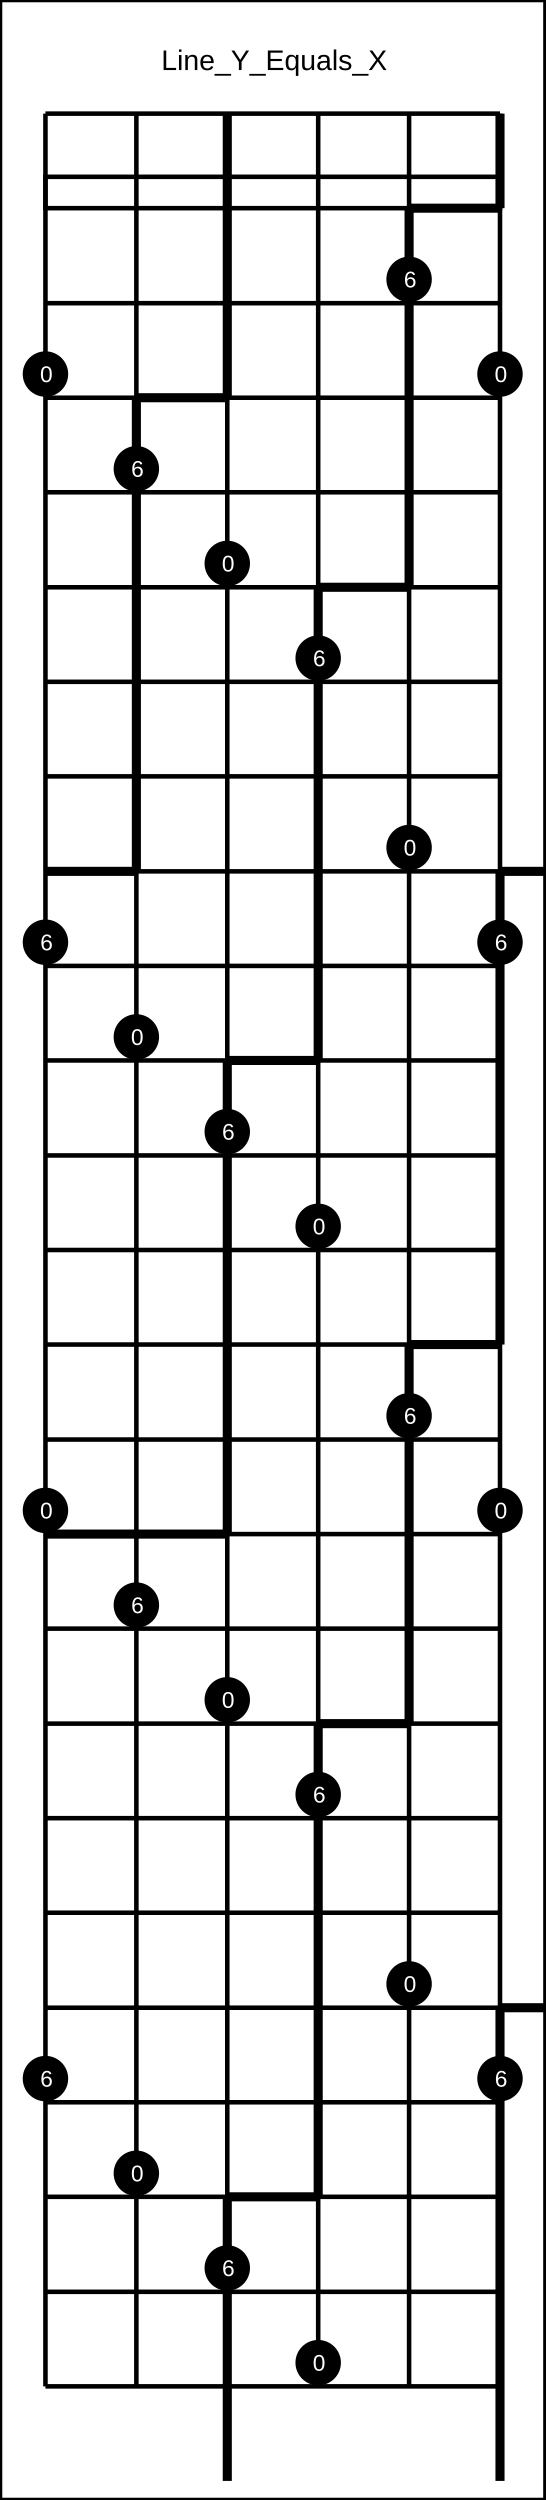
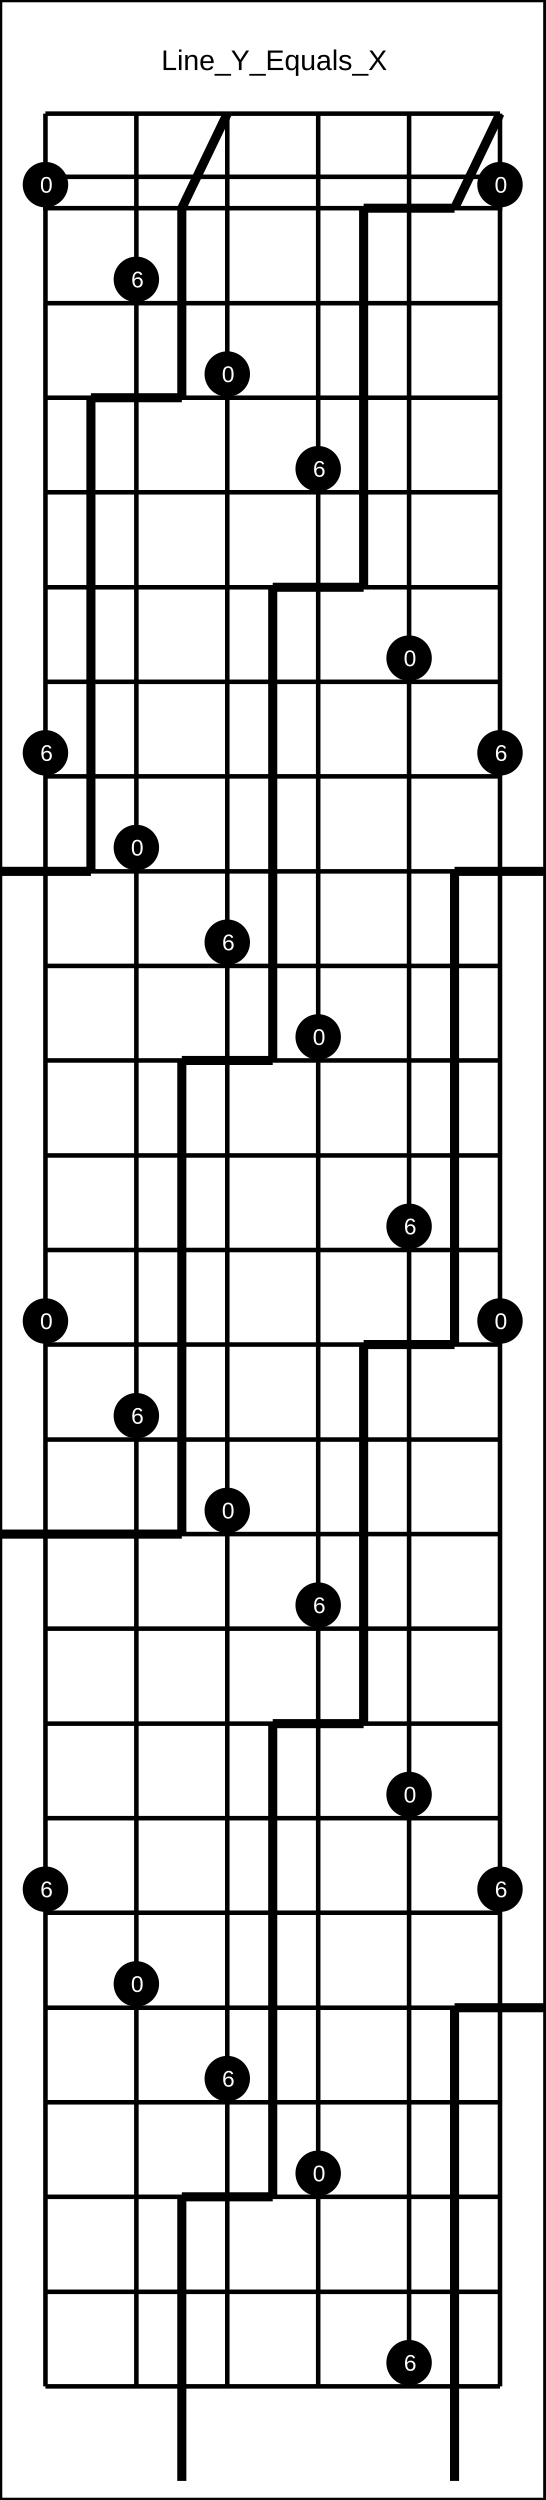
<svg xmlns="http://www.w3.org/2000/svg" xmlns:xlink="http://www.w3.org/1999/xlink" width="240pt" height="1100pt" viewBox="0 0 240 1100" version="1.1">
  <defs>
    <g>
      <symbol overflow="visible" id="glyph0-0">
        <path style="stroke:none;" d="M 1.25 -8.594 L 8.125 -8.594 L 8.125 0 L 1.25 0 Z M 1.719 -8.141 L 1.719 -0.469 L 7.656 -0.469 L 7.656 -8.141 Z M 1.719 -8.141 " />
      </symbol>
      <symbol overflow="visible" id="glyph0-1">
        <path style="stroke:none;" d="M 1.031 0 L 1.031 -8.594 L 2.188 -8.594 L 2.188 -0.953 L 6.531 -0.953 L 6.531 0 Z M 1.031 0 " />
      </symbol>
      <symbol overflow="visible" id="glyph0-2">
        <path style="stroke:none;" d="M 0.844 -8.016 L 0.844 -9.062 L 1.938 -9.062 L 1.938 -8.016 Z M 0.844 0 L 0.844 -6.609 L 1.938 -6.609 L 1.938 0 Z M 0.844 0 " />
      </symbol>
      <symbol overflow="visible" id="glyph0-3">
        <path style="stroke:none;" d="M 5.031 0 L 5.031 -4.188 C 5.031 -4.625 4.988 -4.961 4.906 -5.203 C 4.82 -5.441 4.688 -5.613 4.5 -5.719 C 4.312 -5.82 4.035 -5.875 3.672 -5.875 C 3.141 -5.875 2.723 -5.691 2.422 -5.328 C 2.117 -4.973 1.969 -4.473 1.969 -3.828 L 1.969 0 L 0.859 0 L 0.859 -5.188 C 0.859 -5.957 0.848 -6.43 0.828 -6.609 L 1.875 -6.609 C 1.875 -6.586 1.875 -6.531 1.875 -6.438 C 1.883 -6.352 1.891 -6.25 1.891 -6.125 C 1.898 -6.008 1.91 -5.789 1.922 -5.469 L 1.938 -5.469 C 2.188 -5.926 2.477 -6.25 2.812 -6.438 C 3.145 -6.625 3.555 -6.719 4.047 -6.719 C 4.773 -6.719 5.305 -6.535 5.641 -6.172 C 5.973 -5.816 6.141 -5.227 6.141 -4.406 L 6.141 0 Z M 5.031 0 " />
      </symbol>
      <symbol overflow="visible" id="glyph0-4">
        <path style="stroke:none;" d="M 1.688 -3.062 C 1.688 -2.312 1.844 -1.727 2.156 -1.312 C 2.469 -0.906 2.926 -0.703 3.531 -0.703 C 4 -0.703 4.379 -0.797 4.672 -0.984 C 4.961 -1.18 5.156 -1.426 5.25 -1.719 L 6.219 -1.438 C 5.82 -0.395 4.926 0.125 3.531 0.125 C 2.551 0.125 1.805 -0.164 1.297 -0.75 C 0.785 -1.332 0.531 -2.195 0.531 -3.344 C 0.531 -4.438 0.785 -5.27 1.297 -5.844 C 1.805 -6.426 2.535 -6.719 3.484 -6.719 C 5.422 -6.719 6.391 -5.551 6.391 -3.219 L 6.391 -3.062 Z M 5.266 -3.906 C 5.203 -4.602 5.023 -5.113 4.734 -5.438 C 4.441 -5.758 4.02 -5.922 3.469 -5.922 C 2.938 -5.922 2.516 -5.738 2.203 -5.375 C 1.891 -5.02 1.723 -4.531 1.703 -3.906 Z M 5.266 -3.906 " />
      </symbol>
      <symbol overflow="visible" id="glyph0-5">
        <path style="stroke:none;" d="M -0.188 2.484 L -0.188 1.688 L 7.094 1.688 L 7.094 2.484 Z M -0.188 2.484 " />
      </symbol>
      <symbol overflow="visible" id="glyph0-6">
        <path style="stroke:none;" d="M 4.75 -3.562 L 4.75 0 L 3.578 0 L 3.578 -3.562 L 0.281 -8.594 L 1.562 -8.594 L 4.172 -4.5 L 6.781 -8.594 L 8.062 -8.594 Z M 4.75 -3.562 " />
      </symbol>
      <symbol overflow="visible" id="glyph0-7">
        <path style="stroke:none;" d="M 1.031 0 L 1.031 -8.594 L 7.547 -8.594 L 7.547 -7.641 L 2.188 -7.641 L 2.188 -4.891 L 7.188 -4.891 L 7.188 -3.953 L 2.188 -3.953 L 2.188 -0.953 L 7.797 -0.953 L 7.797 0 Z M 1.031 0 " />
      </symbol>
      <symbol overflow="visible" id="glyph0-8">
        <path style="stroke:none;" d="M 2.953 0.125 C 2.117 0.125 1.504 -0.156 1.109 -0.719 C 0.723 -1.289 0.531 -2.141 0.531 -3.266 C 0.531 -5.566 1.336 -6.719 2.953 -6.719 C 3.453 -6.719 3.863 -6.629 4.188 -6.453 C 4.52 -6.273 4.797 -5.984 5.016 -5.578 C 5.016 -5.703 5.023 -5.91 5.047 -6.203 C 5.066 -6.504 5.082 -6.664 5.094 -6.688 L 6.156 -6.688 C 6.125 -6.445 6.109 -5.848 6.109 -4.891 L 6.109 2.594 L 5.016 2.594 L 5.016 -0.078 L 5.031 -1.094 L 5.016 -1.094 C 4.797 -0.656 4.523 -0.344 4.203 -0.156 C 3.891 0.031 3.473 0.125 2.953 0.125 Z M 5.016 -3.375 C 5.016 -4.238 4.875 -4.879 4.594 -5.297 C 4.312 -5.711 3.863 -5.922 3.25 -5.922 C 2.688 -5.922 2.281 -5.711 2.031 -5.297 C 1.789 -4.879 1.672 -4.219 1.672 -3.312 C 1.672 -2.383 1.797 -1.719 2.047 -1.312 C 2.297 -0.914 2.691 -0.719 3.234 -0.719 C 3.859 -0.719 4.312 -0.941 4.594 -1.391 C 4.875 -1.836 5.016 -2.5 5.016 -3.375 Z M 5.016 -3.375 " />
      </symbol>
      <symbol overflow="visible" id="glyph0-9">
        <path style="stroke:none;" d="M 1.922 -6.609 L 1.922 -2.422 C 1.922 -1.984 1.961 -1.645 2.047 -1.406 C 2.129 -1.164 2.266 -0.988 2.453 -0.875 C 2.641 -0.77 2.914 -0.719 3.281 -0.719 C 3.812 -0.719 4.227 -0.898 4.531 -1.266 C 4.832 -1.629 4.984 -2.133 4.984 -2.781 L 4.984 -6.609 L 6.078 -6.609 L 6.078 -1.406 C 6.078 -0.633 6.094 -0.164 6.125 0 L 5.078 0 C 5.078 -0.02 5.07 -0.07 5.062 -0.156 C 5.062 -0.25 5.055 -0.352 5.047 -0.469 C 5.047 -0.582 5.039 -0.801 5.031 -1.125 L 5.016 -1.125 C 4.766 -0.676 4.473 -0.352 4.141 -0.156 C 3.805 0.031 3.395 0.125 2.906 0.125 C 2.176 0.125 1.645 -0.051 1.312 -0.406 C 0.977 -0.77 0.812 -1.367 0.812 -2.203 L 0.812 -6.609 Z M 1.922 -6.609 " />
      </symbol>
      <symbol overflow="visible" id="glyph0-10">
        <path style="stroke:none;" d="M 2.531 0.125 C 1.863 0.125 1.363 -0.047 1.031 -0.391 C 0.695 -0.742 0.531 -1.227 0.531 -1.844 C 0.531 -2.531 0.754 -3.055 1.203 -3.422 C 1.648 -3.785 2.375 -3.977 3.375 -4 L 4.859 -4.031 L 4.859 -4.391 C 4.859 -4.922 4.742 -5.301 4.516 -5.531 C 4.297 -5.77 3.941 -5.891 3.453 -5.891 C 2.953 -5.891 2.586 -5.805 2.359 -5.641 C 2.141 -5.473 2.008 -5.207 1.969 -4.844 L 0.828 -4.938 C 1.016 -6.125 1.895 -6.719 3.469 -6.719 C 4.301 -6.719 4.926 -6.523 5.344 -6.141 C 5.758 -5.766 5.969 -5.219 5.969 -4.5 L 5.969 -1.656 C 5.969 -1.332 6.008 -1.086 6.094 -0.922 C 6.188 -0.754 6.352 -0.672 6.594 -0.672 C 6.695 -0.672 6.816 -0.688 6.953 -0.719 L 6.953 -0.031 C 6.672 0.031 6.391 0.062 6.109 0.062 C 5.703 0.062 5.406 -0.039 5.219 -0.25 C 5.031 -0.469 4.926 -0.805 4.906 -1.266 L 4.859 -1.266 C 4.578 -0.754 4.25 -0.395 3.875 -0.188 C 3.508 0.02 3.062 0.125 2.531 0.125 Z M 2.781 -0.703 C 3.176 -0.703 3.531 -0.789 3.844 -0.969 C 4.164 -1.156 4.414 -1.406 4.594 -1.719 C 4.77 -2.039 4.859 -2.375 4.859 -2.719 L 4.859 -3.266 L 3.656 -3.234 C 3.145 -3.223 2.754 -3.172 2.484 -3.078 C 2.223 -2.984 2.02 -2.832 1.875 -2.625 C 1.727 -2.414 1.656 -2.148 1.656 -1.828 C 1.656 -1.461 1.75 -1.18 1.938 -0.984 C 2.133 -0.797 2.414 -0.703 2.781 -0.703 Z M 2.781 -0.703 " />
      </symbol>
      <symbol overflow="visible" id="glyph0-11">
        <path style="stroke:none;" d="M 0.844 0 L 0.844 -9.062 L 1.938 -9.062 L 1.938 0 Z M 0.844 0 " />
      </symbol>
      <symbol overflow="visible" id="glyph0-12">
        <path style="stroke:none;" d="M 5.797 -1.828 C 5.797 -1.203 5.562 -0.719 5.094 -0.375 C 4.625 -0.039 3.969 0.125 3.125 0.125 C 2.301 0.125 1.664 -0.008 1.219 -0.281 C 0.77 -0.551 0.477 -0.973 0.344 -1.547 L 1.312 -1.734 C 1.406 -1.379 1.598 -1.117 1.891 -0.953 C 2.191 -0.797 2.602 -0.719 3.125 -0.719 C 3.676 -0.719 4.082 -0.801 4.344 -0.969 C 4.602 -1.145 4.734 -1.398 4.734 -1.734 C 4.734 -1.992 4.641 -2.207 4.453 -2.375 C 4.273 -2.539 3.988 -2.676 3.594 -2.781 L 2.812 -2.984 C 2.176 -3.148 1.723 -3.312 1.453 -3.469 C 1.191 -3.625 0.984 -3.812 0.828 -4.031 C 0.68 -4.258 0.609 -4.535 0.609 -4.859 C 0.609 -5.461 0.82 -5.922 1.25 -6.234 C 1.676 -6.547 2.301 -6.703 3.125 -6.703 C 3.852 -6.703 4.43 -6.57 4.859 -6.312 C 5.297 -6.062 5.57 -5.656 5.688 -5.094 L 4.688 -4.969 C 4.633 -5.258 4.473 -5.484 4.203 -5.641 C 3.93 -5.797 3.57 -5.875 3.125 -5.875 C 2.633 -5.875 2.27 -5.797 2.031 -5.641 C 1.789 -5.492 1.672 -5.27 1.672 -4.969 C 1.672 -4.781 1.719 -4.625 1.812 -4.5 C 1.914 -4.383 2.062 -4.281 2.25 -4.188 C 2.445 -4.102 2.852 -3.988 3.469 -3.844 C 4.051 -3.695 4.469 -3.562 4.719 -3.438 C 4.977 -3.312 5.18 -3.172 5.328 -3.016 C 5.473 -2.867 5.586 -2.695 5.672 -2.5 C 5.754 -2.301 5.797 -2.078 5.797 -1.828 Z M 5.797 -1.828 " />
      </symbol>
      <symbol overflow="visible" id="glyph0-13">
        <path style="stroke:none;" d="M 6.781 0 L 4.203 -3.766 L 1.562 0 L 0.281 0 L 3.547 -4.469 L 0.531 -8.594 L 1.812 -8.594 L 4.219 -5.219 L 6.531 -8.594 L 7.828 -8.594 L 4.891 -4.516 L 8.078 0 Z M 6.781 0 " />
      </symbol>
      <symbol overflow="visible" id="glyph1-0">
        <path style="stroke:none;" d="M 1 -6.875 L 6.5 -6.875 L 6.5 0 L 1 0 Z M 1.375 -6.516 L 1.375 -0.375 L 6.125 -0.375 L 6.125 -6.516 Z M 1.375 -6.516 " />
      </symbol>
      <symbol overflow="visible" id="glyph1-1">
        <path style="stroke:none;" d="M 5.172 -3.438 C 5.172 -2.289 4.969 -1.414 4.562 -0.812 C 4.156 -0.207 3.555 0.094 2.766 0.094 C 1.973 0.094 1.379 -0.203 0.984 -0.797 C 0.586 -1.398 0.391 -2.281 0.391 -3.438 C 0.391 -4.625 0.582 -5.508 0.969 -6.094 C 1.352 -6.688 1.961 -6.984 2.797 -6.984 C 3.609 -6.984 4.207 -6.688 4.594 -6.094 C 4.977 -5.5 5.172 -4.613 5.172 -3.438 Z M 4.281 -3.438 C 4.281 -4.438 4.164 -5.156 3.938 -5.594 C 3.707 -6.039 3.328 -6.266 2.797 -6.266 C 2.254 -6.266 1.863 -6.047 1.625 -5.609 C 1.395 -5.172 1.281 -4.445 1.281 -3.438 C 1.281 -2.469 1.398 -1.754 1.641 -1.297 C 1.879 -0.848 2.258 -0.625 2.781 -0.625 C 3.301 -0.625 3.68 -0.852 3.922 -1.312 C 4.16 -1.77 4.281 -2.477 4.281 -3.438 Z M 4.281 -3.438 " />
      </symbol>
      <symbol overflow="visible" id="glyph1-2">
        <path style="stroke:none;" d="M 5.125 -2.25 C 5.125 -1.52 4.926 -0.945 4.531 -0.531 C 4.133 -0.113 3.594 0.094 2.906 0.094 C 2.125 0.094 1.531 -0.191 1.125 -0.766 C 0.719 -1.336 0.516 -2.176 0.516 -3.281 C 0.516 -4.469 0.723 -5.379 1.141 -6.016 C 1.566 -6.66 2.176 -6.984 2.969 -6.984 C 4.008 -6.984 4.664 -6.516 4.938 -5.578 L 4.094 -5.438 C 3.914 -5.988 3.535 -6.266 2.953 -6.266 C 2.453 -6.266 2.062 -6.031 1.781 -5.562 C 1.508 -5.102 1.375 -4.43 1.375 -3.547 C 1.539 -3.836 1.766 -4.062 2.047 -4.219 C 2.336 -4.375 2.672 -4.453 3.047 -4.453 C 3.68 -4.453 4.188 -4.25 4.562 -3.844 C 4.938 -3.445 5.125 -2.914 5.125 -2.25 Z M 4.234 -2.219 C 4.234 -2.707 4.109 -3.086 3.859 -3.359 C 3.617 -3.629 3.281 -3.766 2.844 -3.766 C 2.438 -3.766 2.102 -3.645 1.844 -3.406 C 1.594 -3.164 1.469 -2.836 1.469 -2.422 C 1.469 -1.891 1.598 -1.453 1.859 -1.109 C 2.117 -0.773 2.457 -0.609 2.875 -0.609 C 3.289 -0.609 3.617 -0.75 3.859 -1.031 C 4.109 -1.32 4.234 -1.719 4.234 -2.219 Z M 4.234 -2.219 " />
      </symbol>
    </g>
  </defs>
  <g id="surface26">
    <path style="fill:none;stroke-width:0.01;stroke-linecap:butt;stroke-linejoin:miter;stroke:rgb(0%,0%,0%);stroke-opacity:1;stroke-miterlimit:10;" d="M 0 0 L 1.2 0 L 1.2 5.5 L 0 5.5 Z M 0 0 " transform="matrix(200,0,0,200,0,0)" />
    <g style="fill:rgb(0%,0%,0%);fill-opacity:1;">
      <use xlink:href="#glyph0-1" x="70.953" y="30.824" />
      <use xlink:href="#glyph0-2" x="77.905" y="30.824" />
      <use xlink:href="#glyph0-3" x="80.682" y="30.824" />
      <use xlink:href="#glyph0-4" x="87.634" y="30.824" />
      <use xlink:href="#glyph0-5" x="94.586" y="30.824" />
      <use xlink:href="#glyph0-6" x="101.538" y="30.824" />
      <use xlink:href="#glyph0-5" x="109.875" y="30.824" />
      <use xlink:href="#glyph0-7" x="116.827" y="30.824" />
      <use xlink:href="#glyph0-8" x="125.165" y="30.824" />
      <use xlink:href="#glyph0-9" x="132.116" y="30.824" />
      <use xlink:href="#glyph0-10" x="139.068" y="30.824" />
      <use xlink:href="#glyph0-11" x="146.02" y="30.824" />
      <use xlink:href="#glyph0-12" x="148.797" y="30.824" />
      <use xlink:href="#glyph0-5" x="155.047" y="30.824" />
      <use xlink:href="#glyph0-13" x="161.999" y="30.824" />
    </g>
    <path style="fill:none;stroke-width:0.01;stroke-linecap:butt;stroke-linejoin:miter;stroke:rgb(100%,100%,100%);stroke-opacity:1;stroke-miterlimit:10;" d="M 0 0 L 1 0 L 1 5 L 0 5 Z M 0 0 " transform="matrix(200,0,0,200,20,50)" />
    <path style="fill:none;stroke-width:0.01;stroke-linecap:butt;stroke-linejoin:miter;stroke:rgb(0%,0%,0%);stroke-opacity:1;stroke-miterlimit:10;" d="M 0 0.139 L 1 0.139 L 1 0.208 L 0 0.208 Z M 0 0 L 1 0 M 0 0.208 L 1 0.208 M 0 0.417 L 1 0.417 M 0 0.625 L 1 0.625 M 0 0.833 L 1 0.833 M 0 1.042 L 1 1.042 M 0 1.25 L 1 1.25 M 0 1.458 L 1 1.458 M 0 1.667 L 1 1.667 M 0 1.875 L 1 1.875 M 0 2.083 L 1 2.083 M 0 2.292 L 1 2.292 M 0 2.5 L 1 2.5 M 0 2.708 L 1 2.708 M 0 2.917 L 1 2.917 M 0 3.125 L 1 3.125 M 0 3.333 L 1 3.333 M 0 3.542 L 1 3.542 M 0 3.75 L 1 3.75 M 0 3.958 L 1 3.958 M 0 4.167 L 1 4.167 M 0 4.375 L 1 4.375 M 0 4.583 L 1 4.583 M 0 4.792 L 1 4.792 M 0 5 L 1 5 " transform="matrix(200,0,0,200,20,50)" />
    <path style="fill:none;stroke-width:0.01;stroke-linecap:butt;stroke-linejoin:miter;stroke:rgb(0%,0%,0%);stroke-opacity:1;stroke-miterlimit:10;" d="M 0 0 L 0 5 M 0.2 0 L 0.2 5 M 0.4 0 L 0.4 5 M 0.6 0 L 0.6 5 M 0.8 0 L 0.8 5 M 1 0 L 1 5 " transform="matrix(200,0,0,200,20,50)" />
-     <path style="fill:none;stroke-width:0.02;stroke-linecap:butt;stroke-linejoin:miter;stroke:rgb(0%,0%,0%);stroke-opacity:1;stroke-miterlimit:10;" d="M 0.4 0 L 0.4 0.208 M 0.4 0.208 L 0.4 0.417 M 0.4 0.417 L 0.4 0.625 M 0.4 0.625 L 0.2 0.625 M 0.2 0.625 L 0.2 0.833 M 0.2 0.833 L 0.2 1.042 M 0.2 1.042 L 0.2 1.25 M 0.2 1.25 L 0.2 1.458 M 0.2 1.458 L 0.2 1.667 M 0.2 1.667 L 0 1.667 M 0 1.667 " transform="matrix(200,0,0,200,20,50)" />
-     <path style="fill:none;stroke-width:0.02;stroke-linecap:butt;stroke-linejoin:miter;stroke:rgb(0%,0%,0%);stroke-opacity:1;stroke-miterlimit:10;" d="M 1 0 L 1 0.208 M 1 0.208 L 0.8 0.208 M 0.8 0.208 L 0.8 1.042 M 0.8 1.042 L 0.6 1.042 M 0.6 1.042 L 0.6 2.083 M 0.6 2.083 L 0.4 2.083 M 0.4 2.083 L 0.4 3.125 M 0.4 3.125 L 0.2 3.125 M 0.2 3.125 L 0 3.125 M 0 3.125 " transform="matrix(200,0,0,200,20,50)" />
-     <path style="fill:none;stroke-width:0.02;stroke-linecap:butt;stroke-linejoin:miter;stroke:rgb(0%,0%,0%);stroke-opacity:1;stroke-miterlimit:10;" d="M 1.2 1.667 L 1 1.667 M 1 1.667 L 1 2.708 M 1 2.708 L 0.8 2.708 M 0.8 2.708 L 0.8 3.542 M 0.8 3.542 L 0.6 3.542 M 0.6 3.542 L 0.6 4.583 M 0.6 4.583 L 0.4 4.583 M 0.4 4.583 L 0.4 5.208 M 0.4 5.208 " transform="matrix(200,0,0,200,20,50)" />
-     <path style="fill:none;stroke-width:0.02;stroke-linecap:butt;stroke-linejoin:miter;stroke:rgb(0%,0%,0%);stroke-opacity:1;stroke-miterlimit:10;" d="M 1.2 4.167 L 1 4.167 M 1 4.167 L 1 5.208 M 1 5.208 " transform="matrix(200,0,0,200,20,50)" />
-     <path style=" stroke:none;fill-rule:nonzero;fill:rgb(0%,0%,0%);fill-opacity:1;" d="M 30 164.582 C 30 170.105 25.523 174.582 20 174.582 C 14.477 174.582 10 170.105 10 164.582 C 10 159.059 14.477 154.582 20 154.582 C 25.523 154.582 30 159.059 30 164.582 " />
+     <path style="fill:none;stroke-width:0.02;stroke-linecap:butt;stroke-linejoin:miter;stroke:rgb(0%,0%,0%);stroke-opacity:1;stroke-miterlimit:10;" d="M 0.4 0 L 0.3 0.208 M 0.3 0.208 L 0.3 0.417 M 0.3 0.417 L 0.3 0.625 M 0.3 0.625 L 0.1 0.625 M 0.1 0.625 L 0.1 0.833 M 0.1 0.833 L 0.1 1.042 M 0.1 1.042 L 0.1 1.25 M 0.1 1.25 L 0.1 1.458 M 0.1 1.458 L 0.1 1.667 M 0.1 1.667 L -0.1 1.667 M -0.1 1.667 " transform="matrix(200,0,0,200,20,50)" />
+     <path style="fill:none;stroke-width:0.02;stroke-linecap:butt;stroke-linejoin:miter;stroke:rgb(0%,0%,0%);stroke-opacity:1;stroke-miterlimit:10;" d="M 1 0 L 0.9 0.208 M 0.9 0.208 L 0.7 0.208 M 0.7 0.208 L 0.7 1.042 M 0.7 1.042 L 0.5 1.042 M 0.5 1.042 L 0.5 2.083 M 0.5 2.083 L 0.3 2.083 M 0.3 2.083 L 0.3 3.125 M 0.3 3.125 L 0.1 3.125 M 0.1 3.125 L -0.1 3.125 M -0.1 3.125 " transform="matrix(200,0,0,200,20,50)" />
+     <path style="fill:none;stroke-width:0.02;stroke-linecap:butt;stroke-linejoin:miter;stroke:rgb(0%,0%,0%);stroke-opacity:1;stroke-miterlimit:10;" d="M 1.2 1.667 L 0.9 1.667 M 0.9 1.667 L 0.9 2.708 M 0.9 2.708 L 0.7 2.708 M 0.7 2.708 L 0.7 3.542 M 0.7 3.542 L 0.5 3.542 M 0.5 3.542 L 0.5 4.583 M 0.5 4.583 L 0.3 4.583 M 0.3 4.583 L 0.3 5.208 M 0.3 5.208 " transform="matrix(200,0,0,200,20,50)" />
+     <path style="fill:none;stroke-width:0.02;stroke-linecap:butt;stroke-linejoin:miter;stroke:rgb(0%,0%,0%);stroke-opacity:1;stroke-miterlimit:10;" d="M 1.2 4.167 L 0.9 4.167 M 0.9 4.167 L 0.9 5.208 M 0.9 5.208 " transform="matrix(200,0,0,200,20,50)" />
+     <path style=" stroke:none;fill-rule:nonzero;fill:rgb(0%,0%,0%);fill-opacity:1;" d="M 30 81.25 C 30 86.773 25.523 91.25 20 91.25 C 14.477 91.25 10 86.773 10 81.25 C 10 75.727 14.477 71.25 20 71.25 C 25.523 71.25 30 75.727 30 81.25 " />
    <g style="fill:rgb(100%,100%,100%);fill-opacity:1;">
-       <use xlink:href="#glyph1-1" x="17.609" y="168.125" />
+       <use xlink:href="#glyph1-1" x="17.609" y="84.789" />
    </g>
-     <path style=" stroke:none;fill-rule:nonzero;fill:rgb(0%,0%,0%);fill-opacity:1;" d="M 23.172 168.125 L 30 664.582 C 30 670.105 25.523 674.582 20 674.582 C 14.477 674.582 10 670.105 10 664.582 C 10 659.059 14.477 654.582 20 654.582 C 25.523 654.582 30 659.059 30 664.582 " />
+     <path style=" stroke:none;fill-rule:nonzero;fill:rgb(0%,0%,0%);fill-opacity:1;" d="M 23.172 84.789 L 30 581.25 C 30 586.773 25.523 591.25 20 591.25 C 14.477 591.25 10 586.773 10 581.25 C 10 575.727 14.477 571.25 20 571.25 C 25.523 571.25 30 575.727 30 581.25 " />
    <g style="fill:rgb(100%,100%,100%);fill-opacity:1;">
-       <use xlink:href="#glyph1-1" x="17.609" y="668.125" />
+       <use xlink:href="#glyph1-1" x="17.609" y="584.789" />
    </g>
-     <path style=" stroke:none;fill-rule:nonzero;fill:rgb(0%,0%,0%);fill-opacity:1;" d="M 23.172 668.125 L 70 456.25 C 70 461.773 65.523 466.25 60 466.25 C 54.477 466.25 50 461.773 50 456.25 C 50 450.727 54.477 446.25 60 446.25 C 65.523 446.25 70 450.727 70 456.25 " />
+     <path style=" stroke:none;fill-rule:nonzero;fill:rgb(0%,0%,0%);fill-opacity:1;" d="M 23.172 584.789 L 70 372.918 C 70 378.441 65.523 382.918 60 382.918 C 54.477 382.918 50 378.441 50 372.918 C 50 367.395 54.477 362.918 60 362.918 C 65.523 362.918 70 367.395 70 372.918 " />
    <g style="fill:rgb(100%,100%,100%);fill-opacity:1;">
-       <use xlink:href="#glyph1-1" x="57.609" y="459.789" />
+       <use xlink:href="#glyph1-1" x="57.609" y="376.457" />
    </g>
-     <path style=" stroke:none;fill-rule:nonzero;fill:rgb(0%,0%,0%);fill-opacity:1;" d="M 63.172 459.789 L 70 956.25 C 70 961.773 65.523 966.25 60 966.25 C 54.477 966.25 50 961.773 50 956.25 C 50 950.727 54.477 946.25 60 946.25 C 65.523 946.25 70 950.727 70 956.25 " />
+     <path style=" stroke:none;fill-rule:nonzero;fill:rgb(0%,0%,0%);fill-opacity:1;" d="M 63.172 376.457 L 70 872.918 C 70 878.441 65.523 882.918 60 882.918 C 54.477 882.918 50 878.441 50 872.918 C 50 867.395 54.477 862.918 60 862.918 C 65.523 862.918 70 867.395 70 872.918 " />
    <g style="fill:rgb(100%,100%,100%);fill-opacity:1;">
-       <use xlink:href="#glyph1-1" x="57.609" y="959.789" />
+       <use xlink:href="#glyph1-1" x="57.609" y="876.457" />
    </g>
-     <path style=" stroke:none;fill-rule:nonzero;fill:rgb(0%,0%,0%);fill-opacity:1;" d="M 63.172 959.789 L 110 247.918 C 110 253.441 105.523 257.918 100 257.918 C 94.477 257.918 90 253.441 90 247.918 C 90 242.395 94.477 237.918 100 237.918 C 105.523 237.918 110 242.395 110 247.918 " />
+     <path style=" stroke:none;fill-rule:nonzero;fill:rgb(0%,0%,0%);fill-opacity:1;" d="M 63.172 876.457 L 110 164.582 C 110 170.105 105.523 174.582 100 174.582 C 94.477 174.582 90 170.105 90 164.582 C 90 159.059 94.477 154.582 100 154.582 C 105.523 154.582 110 159.059 110 164.582 " />
    <g style="fill:rgb(100%,100%,100%);fill-opacity:1;">
-       <use xlink:href="#glyph1-1" x="97.609" y="251.457" />
+       <use xlink:href="#glyph1-1" x="97.609" y="168.125" />
    </g>
-     <path style=" stroke:none;fill-rule:nonzero;fill:rgb(0%,0%,0%);fill-opacity:1;" d="M 103.172 251.457 L 110 747.918 C 110 753.441 105.523 757.918 100 757.918 C 94.477 757.918 90 753.441 90 747.918 C 90 742.395 94.477 737.918 100 737.918 C 105.523 737.918 110 742.395 110 747.918 " />
+     <path style=" stroke:none;fill-rule:nonzero;fill:rgb(0%,0%,0%);fill-opacity:1;" d="M 103.172 168.125 L 110 664.582 C 110 670.105 105.523 674.582 100 674.582 C 94.477 674.582 90 670.105 90 664.582 C 90 659.059 94.477 654.582 100 654.582 C 105.523 654.582 110 659.059 110 664.582 " />
    <g style="fill:rgb(100%,100%,100%);fill-opacity:1;">
-       <use xlink:href="#glyph1-1" x="97.609" y="751.457" />
+       <use xlink:href="#glyph1-1" x="97.609" y="668.125" />
    </g>
-     <path style=" stroke:none;fill-rule:nonzero;fill:rgb(0%,0%,0%);fill-opacity:1;" d="M 103.172 751.457 L 150 539.582 C 150 545.105 145.523 549.582 140 549.582 C 134.477 549.582 130 545.105 130 539.582 C 130 534.059 134.477 529.582 140 529.582 C 145.523 529.582 150 534.059 150 539.582 " />
+     <path style=" stroke:none;fill-rule:nonzero;fill:rgb(0%,0%,0%);fill-opacity:1;" d="M 103.172 668.125 L 150 456.25 C 150 461.773 145.523 466.25 140 466.25 C 134.477 466.25 130 461.773 130 456.25 C 130 450.727 134.477 446.25 140 446.25 C 145.523 446.25 150 450.727 150 456.25 " />
    <g style="fill:rgb(100%,100%,100%);fill-opacity:1;">
-       <use xlink:href="#glyph1-1" x="137.609" y="543.125" />
+       <use xlink:href="#glyph1-1" x="137.609" y="459.789" />
    </g>
-     <path style=" stroke:none;fill-rule:nonzero;fill:rgb(0%,0%,0%);fill-opacity:1;" d="M 143.172 543.125 L 150 1039.582 C 150 1045.105 145.523 1049.582 140 1049.582 C 134.477 1049.582 130 1045.105 130 1039.582 C 130 1034.059 134.477 1029.582 140 1029.582 C 145.523 1029.582 150 1034.059 150 1039.582 " />
+     <path style=" stroke:none;fill-rule:nonzero;fill:rgb(0%,0%,0%);fill-opacity:1;" d="M 143.172 459.789 L 150 956.25 C 150 961.773 145.523 966.25 140 966.25 C 134.477 966.25 130 961.773 130 956.25 C 130 950.727 134.477 946.25 140 946.25 C 145.523 946.25 150 950.727 150 956.25 " />
    <g style="fill:rgb(100%,100%,100%);fill-opacity:1;">
-       <use xlink:href="#glyph1-1" x="137.609" y="1043.125" />
+       <use xlink:href="#glyph1-1" x="137.609" y="959.789" />
    </g>
-     <path style=" stroke:none;fill-rule:nonzero;fill:rgb(0%,0%,0%);fill-opacity:1;" d="M 143.172 1043.125 L 190 372.918 C 190 378.441 185.523 382.918 180 382.918 C 174.477 382.918 170 378.441 170 372.918 C 170 367.395 174.477 362.918 180 362.918 C 185.523 362.918 190 367.395 190 372.918 " />
+     <path style=" stroke:none;fill-rule:nonzero;fill:rgb(0%,0%,0%);fill-opacity:1;" d="M 143.172 959.789 L 190 289.582 C 190 295.105 185.523 299.582 180 299.582 C 174.477 299.582 170 295.105 170 289.582 C 170 284.059 174.477 279.582 180 279.582 C 185.523 279.582 190 284.059 190 289.582 " />
    <g style="fill:rgb(100%,100%,100%);fill-opacity:1;">
-       <use xlink:href="#glyph1-1" x="177.609" y="376.457" />
+       <use xlink:href="#glyph1-1" x="177.609" y="293.125" />
    </g>
-     <path style=" stroke:none;fill-rule:nonzero;fill:rgb(0%,0%,0%);fill-opacity:1;" d="M 183.172 376.457 L 190 872.918 C 190 878.441 185.523 882.918 180 882.918 C 174.477 882.918 170 878.441 170 872.918 C 170 867.395 174.477 862.918 180 862.918 C 185.523 862.918 190 867.395 190 872.918 " />
+     <path style=" stroke:none;fill-rule:nonzero;fill:rgb(0%,0%,0%);fill-opacity:1;" d="M 183.172 293.125 L 190 789.582 C 190 795.105 185.523 799.582 180 799.582 C 174.477 799.582 170 795.105 170 789.582 C 170 784.059 174.477 779.582 180 779.582 C 185.523 779.582 190 784.059 190 789.582 " />
    <g style="fill:rgb(100%,100%,100%);fill-opacity:1;">
-       <use xlink:href="#glyph1-1" x="177.609" y="876.457" />
+       <use xlink:href="#glyph1-1" x="177.609" y="793.125" />
    </g>
-     <path style=" stroke:none;fill-rule:nonzero;fill:rgb(0%,0%,0%);fill-opacity:1;" d="M 183.172 876.457 L 230 164.582 C 230 170.105 225.523 174.582 220 174.582 C 214.477 174.582 210 170.105 210 164.582 C 210 159.059 214.477 154.582 220 154.582 C 225.523 154.582 230 159.059 230 164.582 " />
+     <path style=" stroke:none;fill-rule:nonzero;fill:rgb(0%,0%,0%);fill-opacity:1;" d="M 183.172 793.125 L 230 81.25 C 230 86.773 225.523 91.25 220 91.25 C 214.477 91.25 210 86.773 210 81.25 C 210 75.727 214.477 71.25 220 71.25 C 225.523 71.25 230 75.727 230 81.25 " />
    <g style="fill:rgb(100%,100%,100%);fill-opacity:1;">
-       <use xlink:href="#glyph1-1" x="217.609" y="168.125" />
+       <use xlink:href="#glyph1-1" x="217.609" y="84.789" />
    </g>
-     <path style=" stroke:none;fill-rule:nonzero;fill:rgb(0%,0%,0%);fill-opacity:1;" d="M 223.172 168.125 L 230 664.582 C 230 670.105 225.523 674.582 220 674.582 C 214.477 674.582 210 670.105 210 664.582 C 210 659.059 214.477 654.582 220 654.582 C 225.523 654.582 230 659.059 230 664.582 " />
+     <path style=" stroke:none;fill-rule:nonzero;fill:rgb(0%,0%,0%);fill-opacity:1;" d="M 223.172 84.789 L 230 581.25 C 230 586.773 225.523 591.25 220 591.25 C 214.477 591.25 210 586.773 210 581.25 C 210 575.727 214.477 571.25 220 571.25 C 225.523 571.25 230 575.727 230 581.25 " />
    <g style="fill:rgb(100%,100%,100%);fill-opacity:1;">
-       <use xlink:href="#glyph1-1" x="217.609" y="668.125" />
+       <use xlink:href="#glyph1-1" x="217.609" y="584.789" />
    </g>
-     <path style=" stroke:none;fill-rule:nonzero;fill:rgb(0%,0%,0%);fill-opacity:1;" d="M 223.172 668.125 L 30 414.582 C 30 420.105 25.523 424.582 20 424.582 C 14.477 424.582 10 420.105 10 414.582 C 10 409.059 14.477 404.582 20 404.582 C 25.523 404.582 30 409.059 30 414.582 " />
+     <path style=" stroke:none;fill-rule:nonzero;fill:rgb(0%,0%,0%);fill-opacity:1;" d="M 223.172 584.789 L 30 331.25 C 30 336.773 25.523 341.25 20 341.25 C 14.477 341.25 10 336.773 10 331.25 C 10 325.727 14.477 321.25 20 321.25 C 25.523 321.25 30 325.727 30 331.25 " />
    <g style="fill:rgb(100%,100%,100%);fill-opacity:1;">
-       <use xlink:href="#glyph1-2" x="17.691" y="418.125" />
+       <use xlink:href="#glyph1-2" x="17.691" y="334.789" />
    </g>
-     <path style=" stroke:none;fill-rule:nonzero;fill:rgb(0%,0%,0%);fill-opacity:1;" d="M 23.254 418.125 L 30 914.582 C 30 920.105 25.523 924.582 20 924.582 C 14.477 924.582 10 920.105 10 914.582 C 10 909.059 14.477 904.582 20 904.582 C 25.523 904.582 30 909.059 30 914.582 " />
+     <path style=" stroke:none;fill-rule:nonzero;fill:rgb(0%,0%,0%);fill-opacity:1;" d="M 23.254 334.789 L 30 831.25 C 30 836.773 25.523 841.25 20 841.25 C 14.477 841.25 10 836.773 10 831.25 C 10 825.727 14.477 821.25 20 821.25 C 25.523 821.25 30 825.727 30 831.25 " />
    <g style="fill:rgb(100%,100%,100%);fill-opacity:1;">
-       <use xlink:href="#glyph1-2" x="17.691" y="918.125" />
+       <use xlink:href="#glyph1-2" x="17.691" y="834.789" />
    </g>
-     <path style=" stroke:none;fill-rule:nonzero;fill:rgb(0%,0%,0%);fill-opacity:1;" d="M 23.254 918.125 L 70 206.25 C 70 211.773 65.523 216.25 60 216.25 C 54.477 216.25 50 211.773 50 206.25 C 50 200.727 54.477 196.25 60 196.25 C 65.523 196.25 70 200.727 70 206.25 " />
+     <path style=" stroke:none;fill-rule:nonzero;fill:rgb(0%,0%,0%);fill-opacity:1;" d="M 23.254 834.789 L 70 122.918 C 70 128.441 65.523 132.918 60 132.918 C 54.477 132.918 50 128.441 50 122.918 C 50 117.395 54.477 112.918 60 112.918 C 65.523 112.918 70 117.395 70 122.918 " />
    <g style="fill:rgb(100%,100%,100%);fill-opacity:1;">
-       <use xlink:href="#glyph1-2" x="57.691" y="209.789" />
+       <use xlink:href="#glyph1-2" x="57.691" y="126.457" />
    </g>
-     <path style=" stroke:none;fill-rule:nonzero;fill:rgb(0%,0%,0%);fill-opacity:1;" d="M 63.254 209.789 L 70 706.25 C 70 711.773 65.523 716.25 60 716.25 C 54.477 716.25 50 711.773 50 706.25 C 50 700.727 54.477 696.25 60 696.25 C 65.523 696.25 70 700.727 70 706.25 " />
+     <path style=" stroke:none;fill-rule:nonzero;fill:rgb(0%,0%,0%);fill-opacity:1;" d="M 63.254 126.457 L 70 622.918 C 70 628.441 65.523 632.918 60 632.918 C 54.477 632.918 50 628.441 50 622.918 C 50 617.395 54.477 612.918 60 612.918 C 65.523 612.918 70 617.395 70 622.918 " />
    <g style="fill:rgb(100%,100%,100%);fill-opacity:1;">
-       <use xlink:href="#glyph1-2" x="57.691" y="709.789" />
+       <use xlink:href="#glyph1-2" x="57.691" y="626.457" />
    </g>
-     <path style=" stroke:none;fill-rule:nonzero;fill:rgb(0%,0%,0%);fill-opacity:1;" d="M 63.254 709.789 L 110 497.918 C 110 503.441 105.523 507.918 100 507.918 C 94.477 507.918 90 503.441 90 497.918 C 90 492.395 94.477 487.918 100 487.918 C 105.523 487.918 110 492.395 110 497.918 " />
+     <path style=" stroke:none;fill-rule:nonzero;fill:rgb(0%,0%,0%);fill-opacity:1;" d="M 63.254 626.457 L 110 414.582 C 110 420.105 105.523 424.582 100 424.582 C 94.477 424.582 90 420.105 90 414.582 C 90 409.059 94.477 404.582 100 404.582 C 105.523 404.582 110 409.059 110 414.582 " />
    <g style="fill:rgb(100%,100%,100%);fill-opacity:1;">
-       <use xlink:href="#glyph1-2" x="97.691" y="501.457" />
+       <use xlink:href="#glyph1-2" x="97.691" y="418.125" />
    </g>
-     <path style=" stroke:none;fill-rule:nonzero;fill:rgb(0%,0%,0%);fill-opacity:1;" d="M 103.254 501.457 L 110 997.918 C 110 1003.441 105.523 1007.918 100 1007.918 C 94.477 1007.918 90 1003.441 90 997.918 C 90 992.395 94.477 987.918 100 987.918 C 105.523 987.918 110 992.395 110 997.918 " />
+     <path style=" stroke:none;fill-rule:nonzero;fill:rgb(0%,0%,0%);fill-opacity:1;" d="M 103.254 418.125 L 110 914.582 C 110 920.105 105.523 924.582 100 924.582 C 94.477 924.582 90 920.105 90 914.582 C 90 909.059 94.477 904.582 100 904.582 C 105.523 904.582 110 909.059 110 914.582 " />
    <g style="fill:rgb(100%,100%,100%);fill-opacity:1;">
-       <use xlink:href="#glyph1-2" x="97.691" y="1001.457" />
+       <use xlink:href="#glyph1-2" x="97.691" y="918.125" />
    </g>
-     <path style=" stroke:none;fill-rule:nonzero;fill:rgb(0%,0%,0%);fill-opacity:1;" d="M 103.254 1001.457 L 150 289.582 C 150 295.105 145.523 299.582 140 299.582 C 134.477 299.582 130 295.105 130 289.582 C 130 284.059 134.477 279.582 140 279.582 C 145.523 279.582 150 284.059 150 289.582 " />
+     <path style=" stroke:none;fill-rule:nonzero;fill:rgb(0%,0%,0%);fill-opacity:1;" d="M 103.254 918.125 L 150 206.25 C 150 211.773 145.523 216.25 140 216.25 C 134.477 216.25 130 211.773 130 206.25 C 130 200.727 134.477 196.25 140 196.25 C 145.523 196.25 150 200.727 150 206.25 " />
    <g style="fill:rgb(100%,100%,100%);fill-opacity:1;">
-       <use xlink:href="#glyph1-2" x="137.691" y="293.125" />
+       <use xlink:href="#glyph1-2" x="137.691" y="209.789" />
    </g>
-     <path style=" stroke:none;fill-rule:nonzero;fill:rgb(0%,0%,0%);fill-opacity:1;" d="M 143.254 293.125 L 150 789.582 C 150 795.105 145.523 799.582 140 799.582 C 134.477 799.582 130 795.105 130 789.582 C 130 784.059 134.477 779.582 140 779.582 C 145.523 779.582 150 784.059 150 789.582 " />
+     <path style=" stroke:none;fill-rule:nonzero;fill:rgb(0%,0%,0%);fill-opacity:1;" d="M 143.254 209.789 L 150 706.25 C 150 711.773 145.523 716.25 140 716.25 C 134.477 716.25 130 711.773 130 706.25 C 130 700.727 134.477 696.25 140 696.25 C 145.523 696.25 150 700.727 150 706.25 " />
    <g style="fill:rgb(100%,100%,100%);fill-opacity:1;">
-       <use xlink:href="#glyph1-2" x="137.691" y="793.125" />
+       <use xlink:href="#glyph1-2" x="137.691" y="709.789" />
    </g>
-     <path style=" stroke:none;fill-rule:nonzero;fill:rgb(0%,0%,0%);fill-opacity:1;" d="M 143.254 793.125 L 190 122.918 C 190 128.441 185.523 132.918 180 132.918 C 174.477 132.918 170 128.441 170 122.918 C 170 117.395 174.477 112.918 180 112.918 C 185.523 112.918 190 117.395 190 122.918 " />
+     <path style=" stroke:none;fill-rule:nonzero;fill:rgb(0%,0%,0%);fill-opacity:1;" d="M 143.254 709.789 L 190 539.582 C 190 545.105 185.523 549.582 180 549.582 C 174.477 549.582 170 545.105 170 539.582 C 170 534.059 174.477 529.582 180 529.582 C 185.523 529.582 190 534.059 190 539.582 " />
    <g style="fill:rgb(100%,100%,100%);fill-opacity:1;">
-       <use xlink:href="#glyph1-2" x="177.691" y="126.457" />
+       <use xlink:href="#glyph1-2" x="177.691" y="543.125" />
    </g>
-     <path style=" stroke:none;fill-rule:nonzero;fill:rgb(0%,0%,0%);fill-opacity:1;" d="M 183.254 126.457 L 190 622.918 C 190 628.441 185.523 632.918 180 632.918 C 174.477 632.918 170 628.441 170 622.918 C 170 617.395 174.477 612.918 180 612.918 C 185.523 612.918 190 617.395 190 622.918 " />
+     <path style=" stroke:none;fill-rule:nonzero;fill:rgb(0%,0%,0%);fill-opacity:1;" d="M 183.254 543.125 L 190 1039.582 C 190 1045.105 185.523 1049.582 180 1049.582 C 174.477 1049.582 170 1045.105 170 1039.582 C 170 1034.059 174.477 1029.582 180 1029.582 C 185.523 1029.582 190 1034.059 190 1039.582 " />
    <g style="fill:rgb(100%,100%,100%);fill-opacity:1;">
-       <use xlink:href="#glyph1-2" x="177.691" y="626.457" />
+       <use xlink:href="#glyph1-2" x="177.691" y="1043.125" />
    </g>
-     <path style=" stroke:none;fill-rule:nonzero;fill:rgb(0%,0%,0%);fill-opacity:1;" d="M 183.254 626.457 L 230 414.582 C 230 420.105 225.523 424.582 220 424.582 C 214.477 424.582 210 420.105 210 414.582 C 210 409.059 214.477 404.582 220 404.582 C 225.523 404.582 230 409.059 230 414.582 " />
+     <path style=" stroke:none;fill-rule:nonzero;fill:rgb(0%,0%,0%);fill-opacity:1;" d="M 183.254 1043.125 L 230 331.25 C 230 336.773 225.523 341.25 220 341.25 C 214.477 341.25 210 336.773 210 331.25 C 210 325.727 214.477 321.25 220 321.25 C 225.523 321.25 230 325.727 230 331.25 " />
    <g style="fill:rgb(100%,100%,100%);fill-opacity:1;">
-       <use xlink:href="#glyph1-2" x="217.691" y="418.125" />
+       <use xlink:href="#glyph1-2" x="217.691" y="334.789" />
    </g>
-     <path style=" stroke:none;fill-rule:nonzero;fill:rgb(0%,0%,0%);fill-opacity:1;" d="M 223.254 418.125 L 230 914.582 C 230 920.105 225.523 924.582 220 924.582 C 214.477 924.582 210 920.105 210 914.582 C 210 909.059 214.477 904.582 220 904.582 C 225.523 904.582 230 909.059 230 914.582 " />
+     <path style=" stroke:none;fill-rule:nonzero;fill:rgb(0%,0%,0%);fill-opacity:1;" d="M 223.254 334.789 L 230 831.25 C 230 836.773 225.523 841.25 220 841.25 C 214.477 841.25 210 836.773 210 831.25 C 210 825.727 214.477 821.25 220 821.25 C 225.523 821.25 230 825.727 230 831.25 " />
    <g style="fill:rgb(100%,100%,100%);fill-opacity:1;">
-       <use xlink:href="#glyph1-2" x="217.691" y="918.125" />
+       <use xlink:href="#glyph1-2" x="217.691" y="834.789" />
    </g>
  </g>
</svg>
